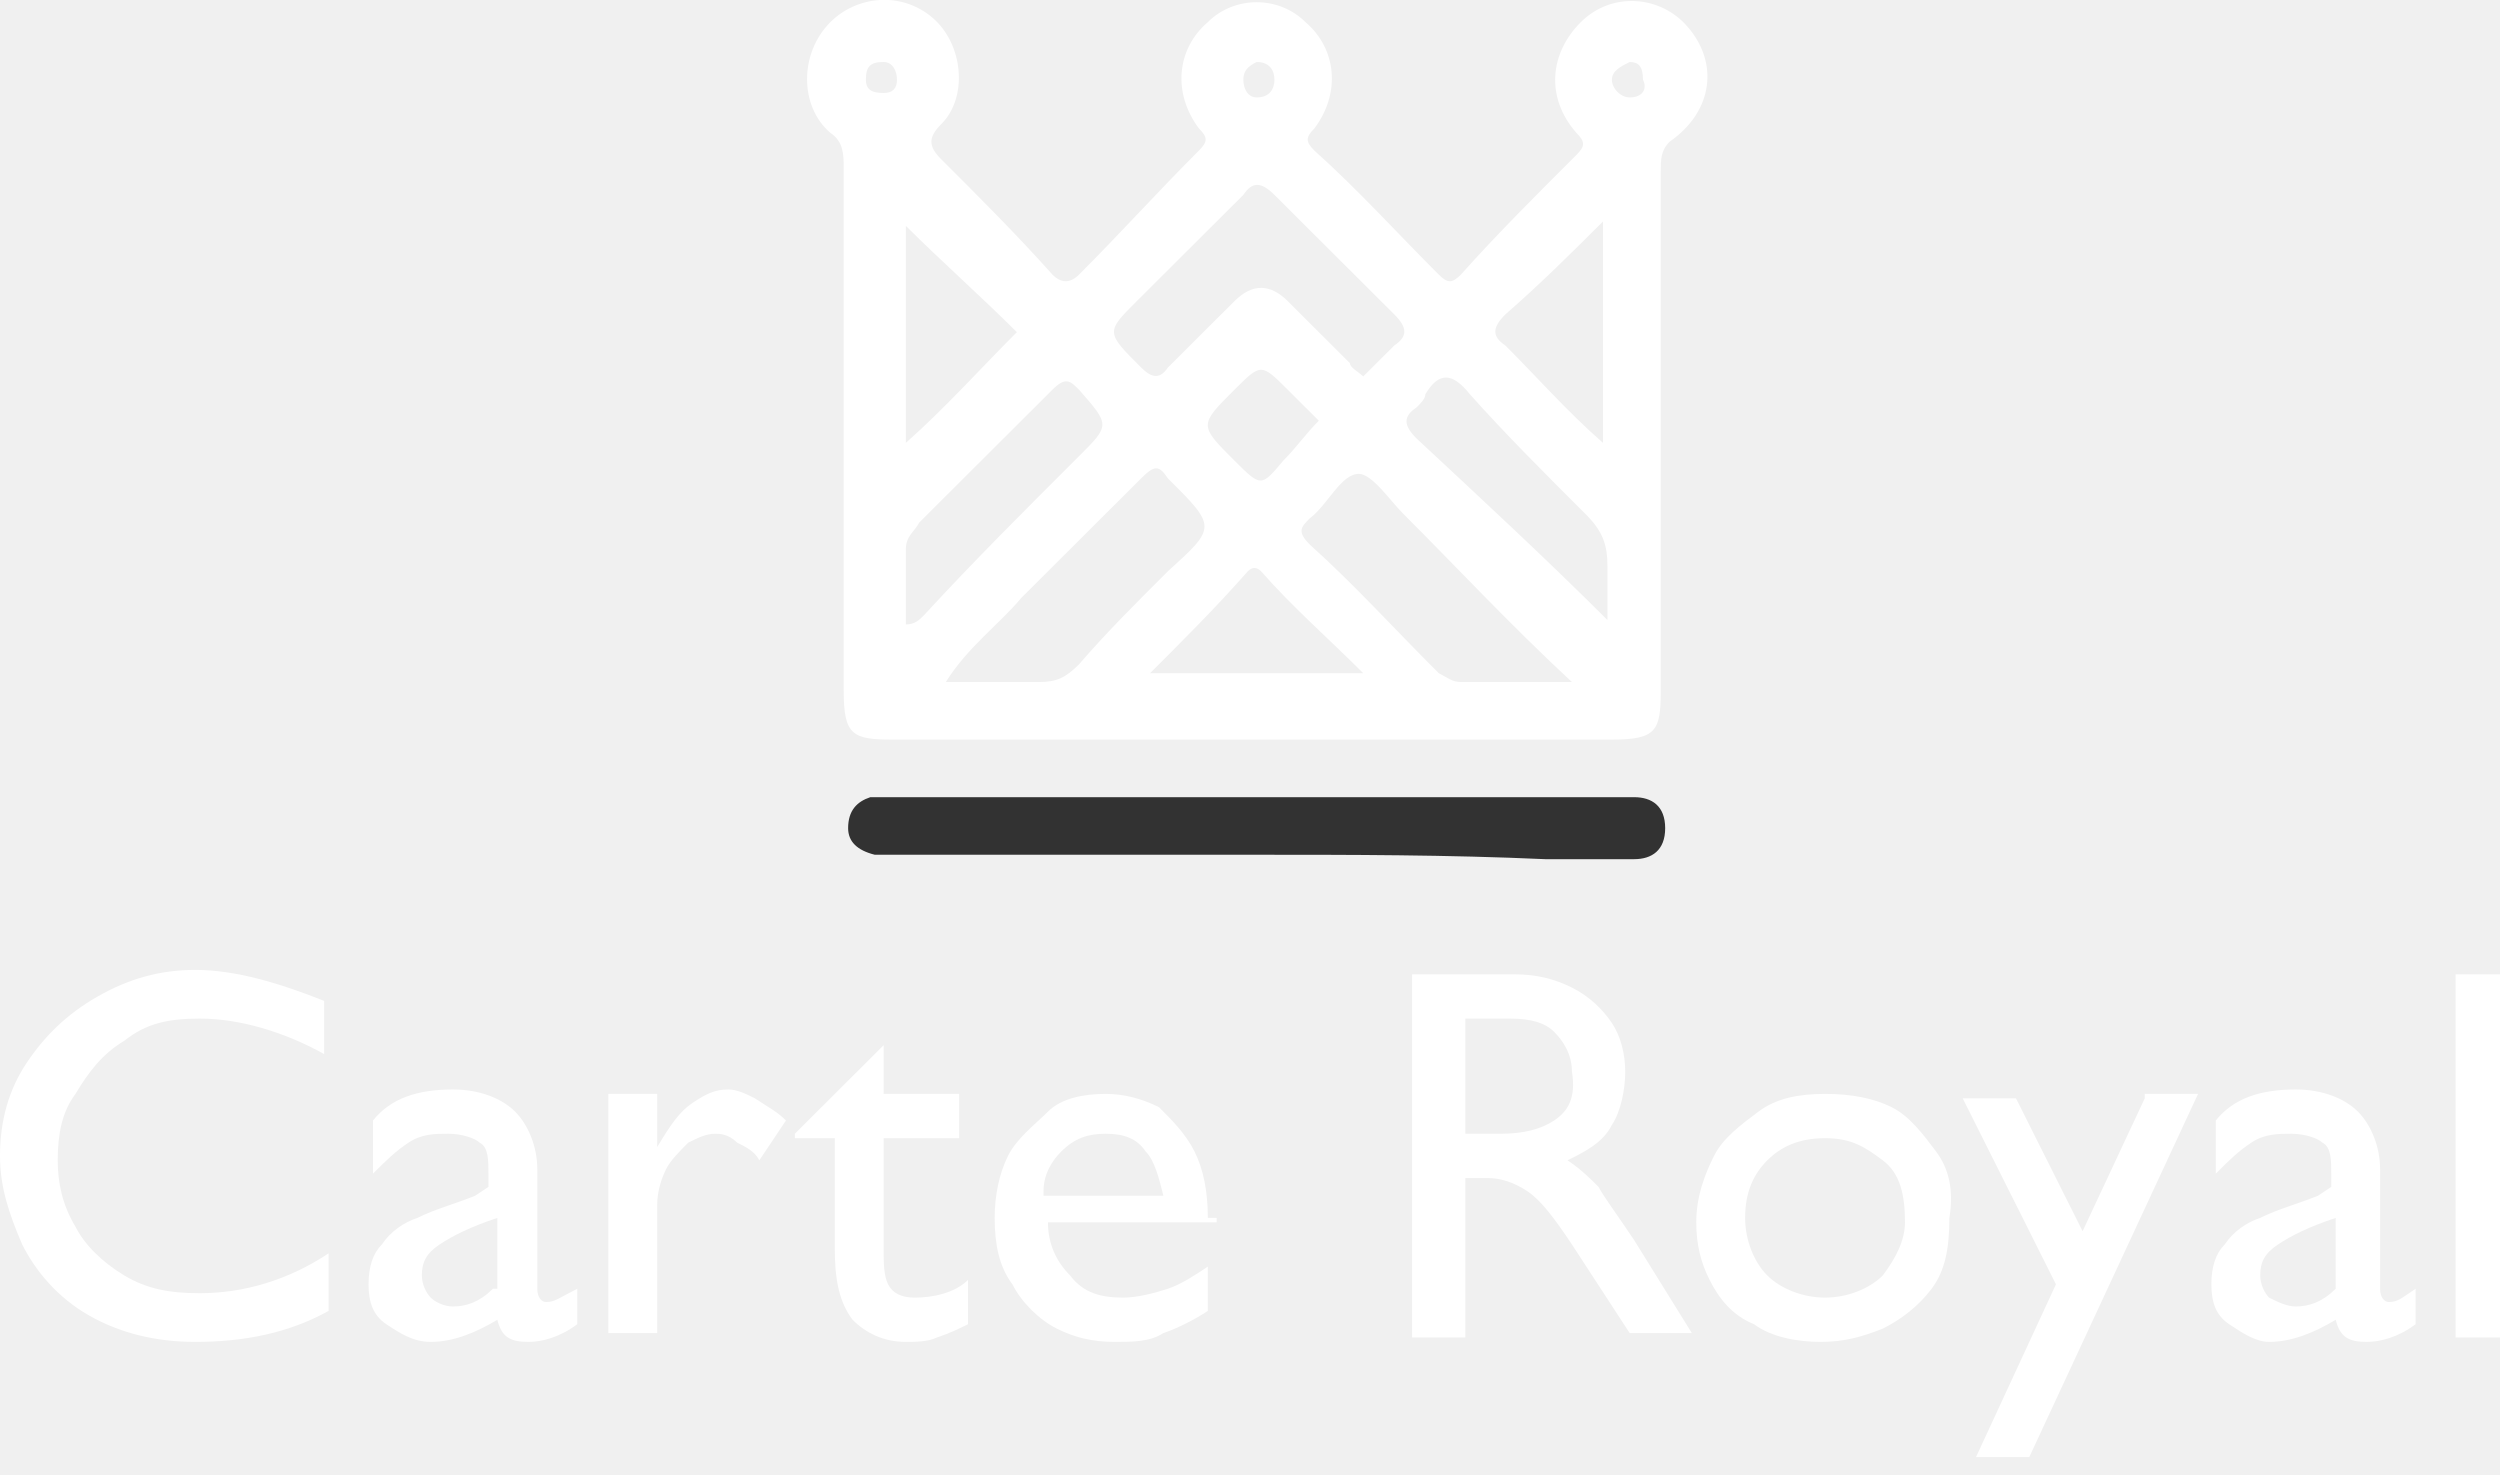
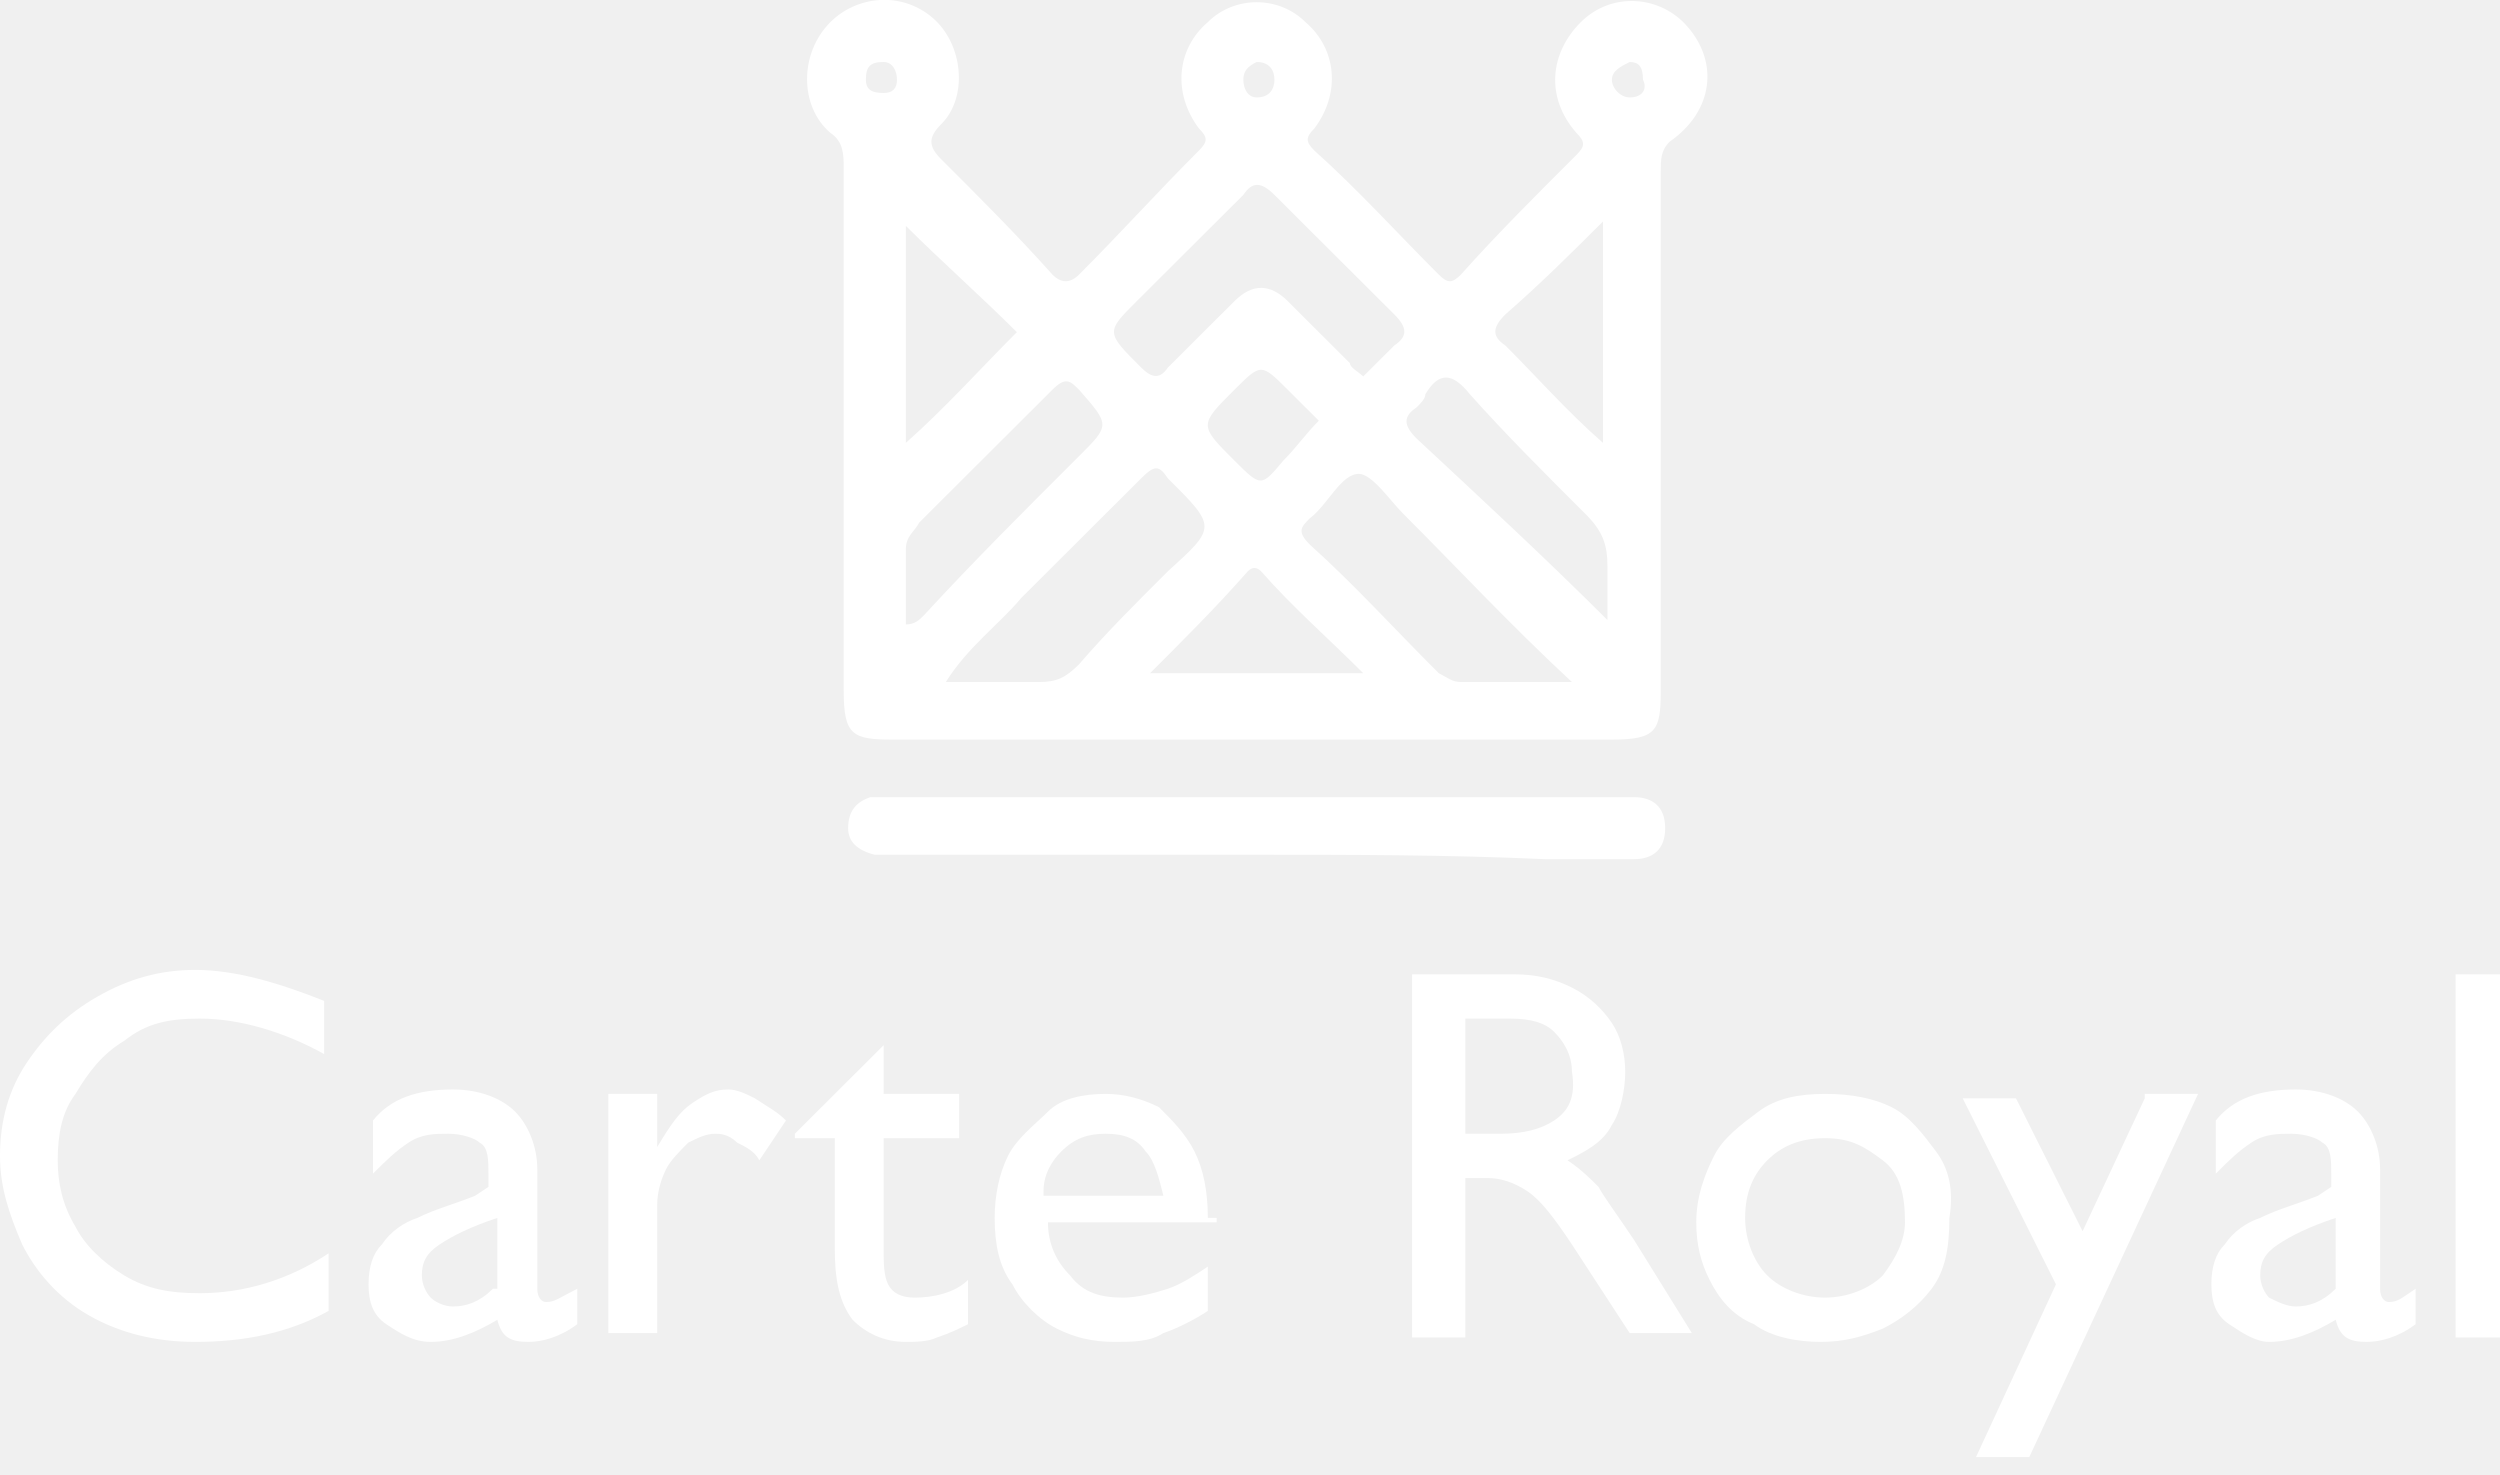
<svg xmlns="http://www.w3.org/2000/svg" width="100" height="59" viewBox="0 0 100 59" fill="none">
  <g>
    <path d="M67.496 1.063C66.43 -0.177 64.476 -0.354 63.233 0.886C61.989 2.126 61.812 3.897 63.055 5.314C63.41 5.669 63.41 5.846 63.055 6.2C61.456 7.795 59.858 9.389 58.437 10.983C58.082 11.338 57.904 11.338 57.549 10.983C55.95 9.389 54.352 7.617 52.575 6.023C52.22 5.669 52.22 5.492 52.575 5.137C53.641 3.72 53.464 1.949 52.22 0.886C51.154 -0.177 49.378 -0.177 48.313 0.886C47.069 1.949 46.892 3.72 47.957 5.137C48.313 5.492 48.313 5.669 47.957 6.023C46.359 7.617 44.76 9.389 43.162 10.983C42.806 11.338 42.451 11.338 42.096 10.983C40.675 9.389 39.076 7.795 37.655 6.377C37.123 5.846 37.123 5.492 37.655 4.96C38.721 3.897 38.544 1.771 37.3 0.709C36.057 -0.354 34.281 -0.177 33.215 0.886C31.972 2.126 31.972 4.252 33.215 5.314C33.748 5.669 33.748 6.2 33.748 6.732C33.748 13.64 33.748 20.549 33.748 27.635C33.748 29.407 34.103 29.584 35.702 29.584H64.476C66.252 29.584 66.43 29.23 66.43 27.635V6.909C66.43 6.377 66.43 6.023 66.785 5.669C68.561 4.429 68.739 2.48 67.496 1.063ZM60.213 12.578C61.634 11.338 62.877 10.098 64.121 8.857V17.715C62.7 16.475 61.456 15.058 60.213 13.818C59.68 13.463 59.68 13.109 60.213 12.578ZM50.266 2.48C50.799 2.48 50.977 2.834 50.977 3.189C50.977 3.543 50.799 3.897 50.266 3.897C49.911 3.897 49.734 3.543 49.734 3.189C49.734 2.834 49.911 2.657 50.266 2.48ZM45.471 12.046C46.892 10.629 48.313 9.212 49.734 7.795C50.089 7.263 50.444 7.263 50.977 7.795C52.575 9.389 54.174 10.983 55.773 12.578C56.306 13.109 56.306 13.463 55.773 13.818C55.417 14.172 55.062 14.526 54.529 15.058C54.352 14.881 53.996 14.703 53.996 14.526C53.108 13.64 52.22 12.755 51.51 12.046C50.799 11.338 50.089 11.338 49.378 12.046C48.49 12.932 47.602 13.818 46.714 14.703C46.359 15.235 46.004 15.058 45.648 14.703C44.227 13.286 44.227 13.286 45.471 12.046ZM52.753 16.829C52.22 17.361 51.865 17.892 51.332 18.424C50.444 19.486 50.444 19.486 49.378 18.424C47.957 17.006 47.957 17.006 49.378 15.589C50.444 14.526 50.444 14.526 51.51 15.589C51.865 15.943 52.22 16.298 52.753 16.829ZM36.234 9.035C37.655 10.452 39.254 11.869 40.675 13.286C39.254 14.703 37.833 16.298 36.234 17.715V9.035ZM35.346 3.72C34.813 3.72 34.636 3.543 34.636 3.189C34.636 2.657 34.813 2.48 35.346 2.48C35.702 2.48 35.879 2.834 35.879 3.189C35.879 3.543 35.702 3.72 35.346 3.72ZM36.234 24.978C36.234 23.915 36.234 23.029 36.234 21.966C36.234 21.435 36.59 21.258 36.767 20.904C38.544 19.132 40.32 17.361 42.096 15.589C42.629 15.058 42.806 15.235 43.162 15.589C44.405 17.006 44.405 17.006 43.162 18.246C41.03 20.372 38.899 22.498 36.945 24.624C36.767 24.801 36.59 24.978 36.234 24.978ZM41.563 27.281C40.32 27.281 39.076 27.281 37.833 27.281C38.721 25.864 39.965 24.978 40.853 23.915C42.451 22.321 44.05 20.727 45.648 19.132C46.181 18.601 46.359 18.601 46.714 19.132C48.668 21.081 48.668 21.081 46.714 22.852C45.471 24.092 44.227 25.332 43.162 26.572C42.629 27.104 42.273 27.281 41.563 27.281ZM45.826 27.104C47.247 25.687 48.668 24.27 49.911 22.852C50.089 22.675 50.266 22.675 50.444 22.852C51.687 24.27 53.108 25.509 54.529 26.927H45.826V27.104ZM58.437 27.281C58.082 27.281 57.904 27.104 57.549 26.927C55.773 25.155 54.174 23.384 52.398 21.789C51.865 21.258 52.043 21.081 52.398 20.727C53.108 20.195 53.641 18.955 54.352 18.955C54.885 18.955 55.595 20.018 56.128 20.549C58.259 22.675 60.391 24.978 62.877 27.281C61.279 27.281 59.858 27.281 58.437 27.281ZM64.298 24.801C61.812 22.321 59.325 20.018 56.661 17.538C56.128 17.006 56.128 16.652 56.661 16.298C56.838 16.121 57.016 15.943 57.016 15.766C57.549 14.88 58.082 14.88 58.792 15.766C60.213 17.361 61.812 18.955 63.41 20.549C64.121 21.258 64.298 21.789 64.298 22.675C64.298 23.384 64.298 24.092 64.298 24.801ZM65.186 3.897C64.831 3.897 64.476 3.543 64.476 3.189C64.476 2.834 64.831 2.657 65.186 2.48C65.542 2.48 65.719 2.657 65.719 3.189C65.897 3.543 65.719 3.897 65.186 3.897Z" fill="#fff" />
-     <path d="M50.266 34.19C45.471 34.19 40.675 34.19 35.879 34.19C35.524 34.19 35.346 34.19 34.991 34.19C34.281 34.013 33.925 33.658 33.925 33.127C33.925 32.418 34.281 32.064 34.813 31.887C35.169 31.887 35.524 31.887 35.879 31.887C45.471 31.887 55.062 31.887 64.831 31.887C65.009 31.887 65.186 31.887 65.364 31.887C66.075 31.887 66.607 32.241 66.607 33.127C66.607 34.013 66.075 34.367 65.364 34.367C64.121 34.367 62.877 34.367 61.812 34.367C57.904 34.19 53.996 34.19 50.266 34.19Z" fill="#323232" />
+     <path d="M50.266 34.19C45.471 34.19 40.675 34.19 35.879 34.19C35.524 34.19 35.346 34.19 34.991 34.19C34.281 34.013 33.925 33.658 33.925 33.127C33.925 32.418 34.281 32.064 34.813 31.887C35.169 31.887 35.524 31.887 35.879 31.887C45.471 31.887 55.062 31.887 64.831 31.887C65.009 31.887 65.186 31.887 65.364 31.887C66.075 31.887 66.607 32.241 66.607 33.127C66.607 34.013 66.075 34.367 65.364 34.367C64.121 34.367 62.877 34.367 61.812 34.367C57.904 34.19 53.996 34.19 50.266 34.19Z" fill="#fff" />
    <path d="M7.993 51.728C6.75 51.728 5.861 51.55 4.973 51.019C4.085 50.488 3.375 49.779 3.02 49.07C2.487 48.185 2.309 47.299 2.309 46.413C2.309 45.35 2.487 44.465 3.02 43.756C3.552 42.87 4.085 42.162 4.973 41.63C5.861 40.922 6.75 40.744 7.993 40.744C9.591 40.744 11.368 41.276 12.966 42.162V40.036C11.19 39.327 9.414 38.796 7.815 38.796C6.394 38.796 5.151 39.15 3.908 39.859C2.664 40.567 1.776 41.453 1.066 42.516C0.355 43.579 0 44.819 0 46.236C0 47.476 0.355 48.539 0.888 49.779C1.421 50.842 2.309 51.905 3.552 52.613C4.796 53.322 6.217 53.676 7.815 53.676C9.769 53.676 11.545 53.322 13.144 52.436V50.133C11.545 51.196 9.769 51.728 7.993 51.728Z" fill="#fff" />
    <path d="M21.847 52.082C21.67 52.082 21.492 51.905 21.492 51.55V46.767C21.492 45.882 21.137 44.996 20.604 44.465C20.071 43.933 19.183 43.579 18.117 43.579C16.696 43.579 15.63 43.933 14.92 44.819V46.945C15.453 46.413 15.808 46.059 16.341 45.705C16.874 45.35 17.407 45.35 17.94 45.35C18.472 45.35 19.005 45.528 19.183 45.705C19.538 45.882 19.538 46.413 19.538 46.945V47.476L19.005 47.83C18.117 48.185 17.407 48.362 16.696 48.716C16.163 48.893 15.63 49.248 15.275 49.779C14.92 50.133 14.742 50.665 14.742 51.373C14.742 52.082 14.92 52.613 15.453 52.968C15.986 53.322 16.519 53.676 17.229 53.676C18.117 53.676 19.005 53.322 19.893 52.791C20.071 53.499 20.426 53.676 21.137 53.676C21.67 53.676 22.38 53.499 23.091 52.968V51.55C22.38 51.905 22.203 52.082 21.847 52.082ZM19.716 51.55C19.183 52.082 18.65 52.259 18.117 52.259C17.762 52.259 17.407 52.082 17.229 51.905C17.052 51.728 16.874 51.373 16.874 51.019C16.874 50.488 17.052 50.133 17.584 49.779C18.117 49.425 18.828 49.07 19.893 48.716V51.55H19.716Z" fill="#fff" />
    <path d="M30.195 43.933C29.84 43.756 29.485 43.579 29.13 43.579C28.597 43.579 28.242 43.756 27.709 44.11C27.176 44.465 26.821 44.996 26.288 45.882V43.756H24.334V53.322H26.288V48.185C26.288 47.653 26.465 47.122 26.643 46.767C26.821 46.413 27.176 46.059 27.531 45.705C27.886 45.528 28.242 45.35 28.597 45.35C28.774 45.35 29.13 45.35 29.485 45.705C29.84 45.882 30.195 46.059 30.373 46.413L31.439 44.819C31.084 44.465 30.728 44.287 30.195 43.933Z" fill="#fff" />
    <path d="M36.59 51.905C36.057 51.905 35.702 51.728 35.524 51.373C35.346 51.019 35.346 50.488 35.346 49.956V45.528H38.366V43.756H35.346V41.807L31.794 45.35V45.528H33.392V49.956C33.392 51.196 33.57 52.082 34.103 52.791C34.636 53.322 35.346 53.676 36.234 53.676C36.59 53.676 37.123 53.676 37.478 53.499C38.011 53.322 38.366 53.145 38.721 52.968V51.196C38.188 51.728 37.3 51.905 36.59 51.905Z" fill="#fff" />
    <path d="M48.313 48.716C48.313 47.653 48.135 46.767 47.78 46.059C47.425 45.35 46.892 44.819 46.359 44.287C45.648 43.933 44.938 43.756 44.227 43.756C43.339 43.756 42.451 43.933 41.918 44.465C41.385 44.996 40.675 45.527 40.32 46.236C39.965 46.945 39.787 47.83 39.787 48.716C39.787 49.779 39.965 50.665 40.497 51.373C40.853 52.082 41.563 52.791 42.273 53.145C42.984 53.499 43.694 53.676 44.583 53.676C45.293 53.676 46.004 53.676 46.536 53.322C47.069 53.145 47.78 52.791 48.313 52.436V50.665C47.78 51.019 47.247 51.373 46.714 51.55C46.181 51.728 45.471 51.905 44.938 51.905C44.05 51.905 43.339 51.728 42.806 51.019C42.273 50.488 41.918 49.779 41.918 48.893H48.668V48.716H48.313ZM41.741 47.653C41.741 46.945 42.096 46.413 42.451 46.059C42.984 45.527 43.517 45.35 44.227 45.35C44.938 45.35 45.471 45.527 45.826 46.059C46.181 46.413 46.359 47.122 46.536 47.83H41.741V47.653Z" fill="#fff" />
    <path d="M65.364 49.602C64.654 48.539 64.121 47.83 63.943 47.476C63.588 47.122 63.233 46.767 62.7 46.413C63.41 46.059 64.121 45.705 64.476 44.996C64.831 44.465 65.009 43.579 65.009 42.87C65.009 42.162 64.831 41.453 64.476 40.922C64.121 40.39 63.588 39.859 62.877 39.504C62.167 39.15 61.456 38.973 60.568 38.973H56.483V53.499H58.614V47.122H59.503C60.035 47.122 60.568 47.299 61.101 47.653C61.634 48.008 62.167 48.716 62.877 49.779L65.186 53.322H67.673L65.364 49.602ZM62.167 44.819C61.634 45.173 60.924 45.35 60.035 45.35H58.614V40.744H60.391C61.279 40.744 61.812 40.922 62.167 41.276C62.522 41.63 62.877 42.162 62.877 42.87C63.055 43.933 62.7 44.465 62.167 44.819Z" fill="#fff" />
    <path d="M77.442 46.059C76.909 45.35 76.377 44.642 75.666 44.287C74.956 43.933 74.067 43.756 73.002 43.756C71.936 43.756 71.048 43.933 70.338 44.465C69.627 44.996 68.916 45.527 68.561 46.236C68.206 46.945 67.851 47.83 67.851 48.893C67.851 49.779 68.028 50.488 68.384 51.196C68.739 51.905 69.272 52.613 70.16 52.968C70.87 53.499 71.936 53.676 72.824 53.676C73.712 53.676 74.423 53.499 75.311 53.145C76.021 52.791 76.732 52.259 77.265 51.55C77.797 50.842 77.975 49.956 77.975 48.716C78.153 47.653 77.975 46.767 77.442 46.059ZM75.311 51.019C74.778 51.55 73.89 51.905 73.002 51.905C72.114 51.905 71.226 51.55 70.693 51.019C70.16 50.488 69.805 49.602 69.805 48.716C69.805 47.653 70.16 46.945 70.693 46.413C71.226 45.882 71.936 45.527 73.002 45.527C74.067 45.527 74.6 45.882 75.311 46.413C76.021 46.945 76.199 47.83 76.199 48.893C76.199 49.602 75.844 50.31 75.311 51.019Z" fill="#fff" />
    <path d="M85.79 43.933L83.304 49.248L80.639 43.933H78.508L82.238 51.373L79.041 58.282H81.172L87.922 43.756H85.79V43.933Z" fill="#fff" />
    <path d="M95.559 52.082C95.382 52.082 95.204 51.905 95.204 51.55V46.767C95.204 45.882 94.849 44.996 94.316 44.465C93.783 43.933 92.895 43.579 91.829 43.579C90.409 43.579 89.343 43.933 88.632 44.819V46.945C89.165 46.413 89.52 46.059 90.053 45.705C90.586 45.35 91.119 45.35 91.652 45.35C92.185 45.35 92.718 45.528 92.895 45.705C93.25 45.882 93.25 46.413 93.25 46.945V47.476L92.718 47.83C91.829 48.185 91.119 48.362 90.409 48.716C89.876 48.893 89.343 49.248 88.988 49.779C88.632 50.133 88.455 50.665 88.455 51.373C88.455 52.082 88.632 52.613 89.165 52.968C89.698 53.322 90.231 53.676 90.764 53.676C91.652 53.676 92.54 53.322 93.428 52.791C93.606 53.499 93.961 53.676 94.671 53.676C95.204 53.676 95.915 53.499 96.625 52.968V51.55C96.092 51.905 95.915 52.082 95.559 52.082ZM93.428 51.55C92.895 52.082 92.362 52.259 91.829 52.259C91.474 52.259 91.119 52.082 90.764 51.905C90.586 51.728 90.409 51.373 90.409 51.019C90.409 50.488 90.586 50.133 91.119 49.779C91.652 49.425 92.362 49.07 93.428 48.716V51.55Z" fill="#fff" />
    <path d="M98.224 38.973V53.499H100.178V38.973H98.224Z" fill="#fff" />
  </g>
</svg>
